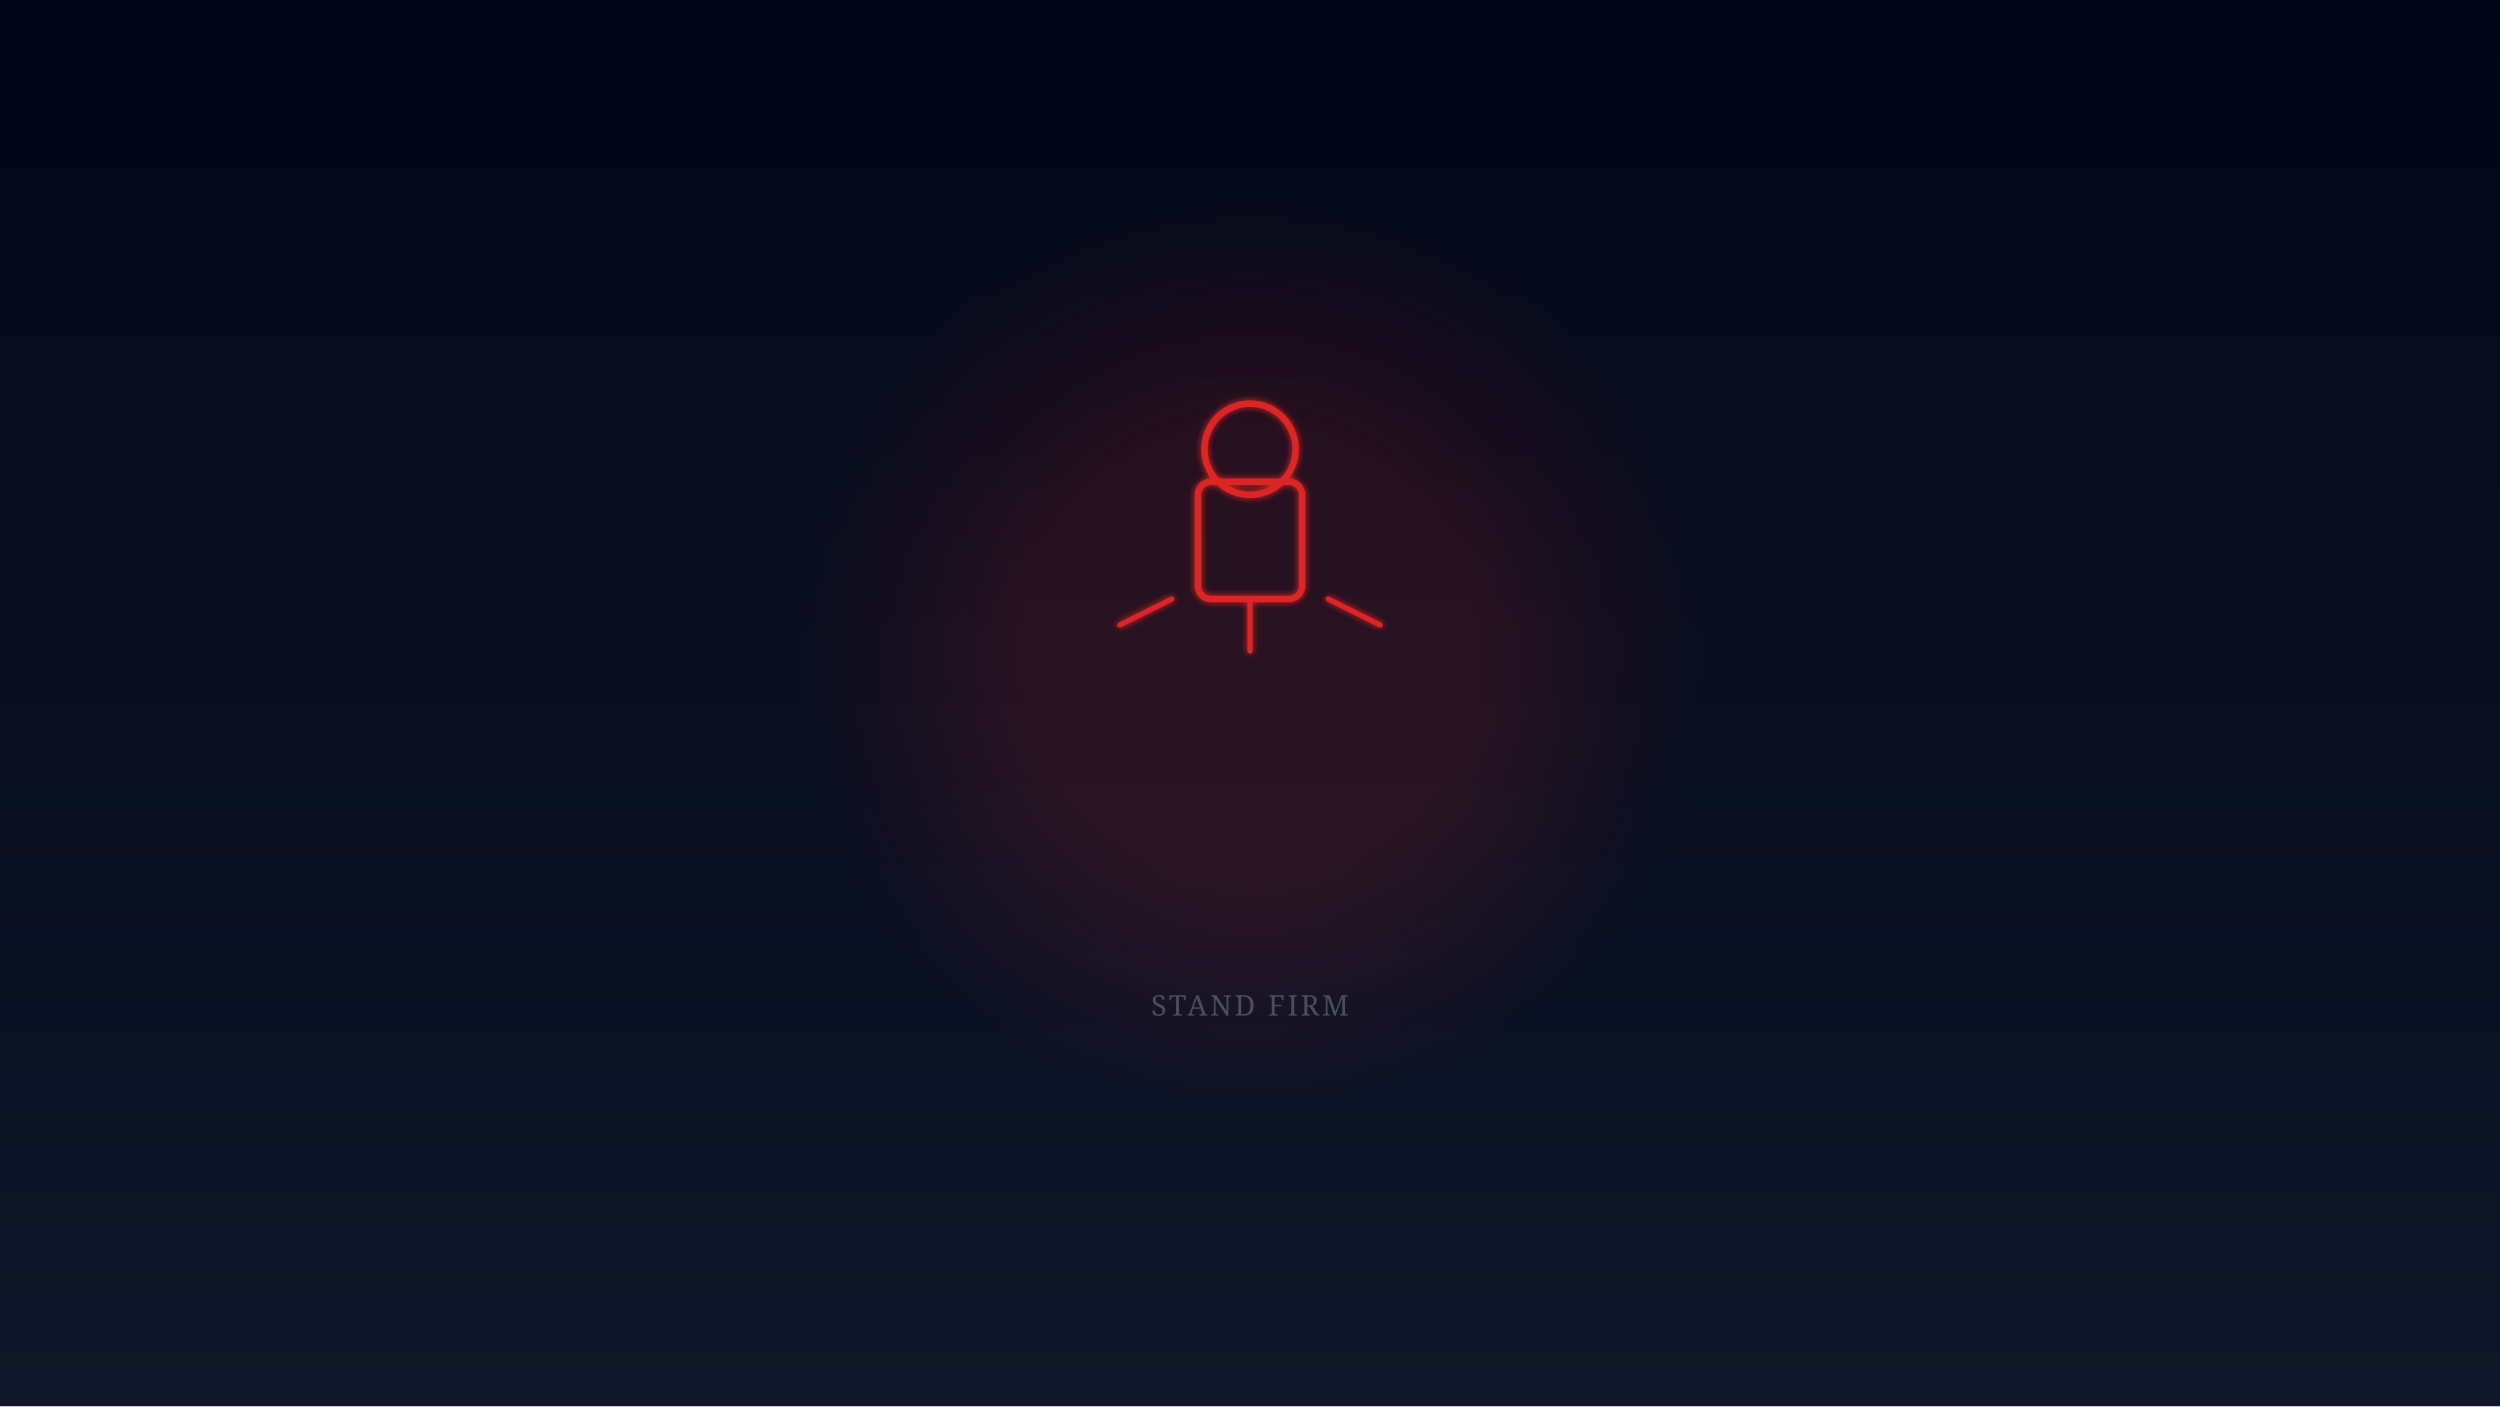
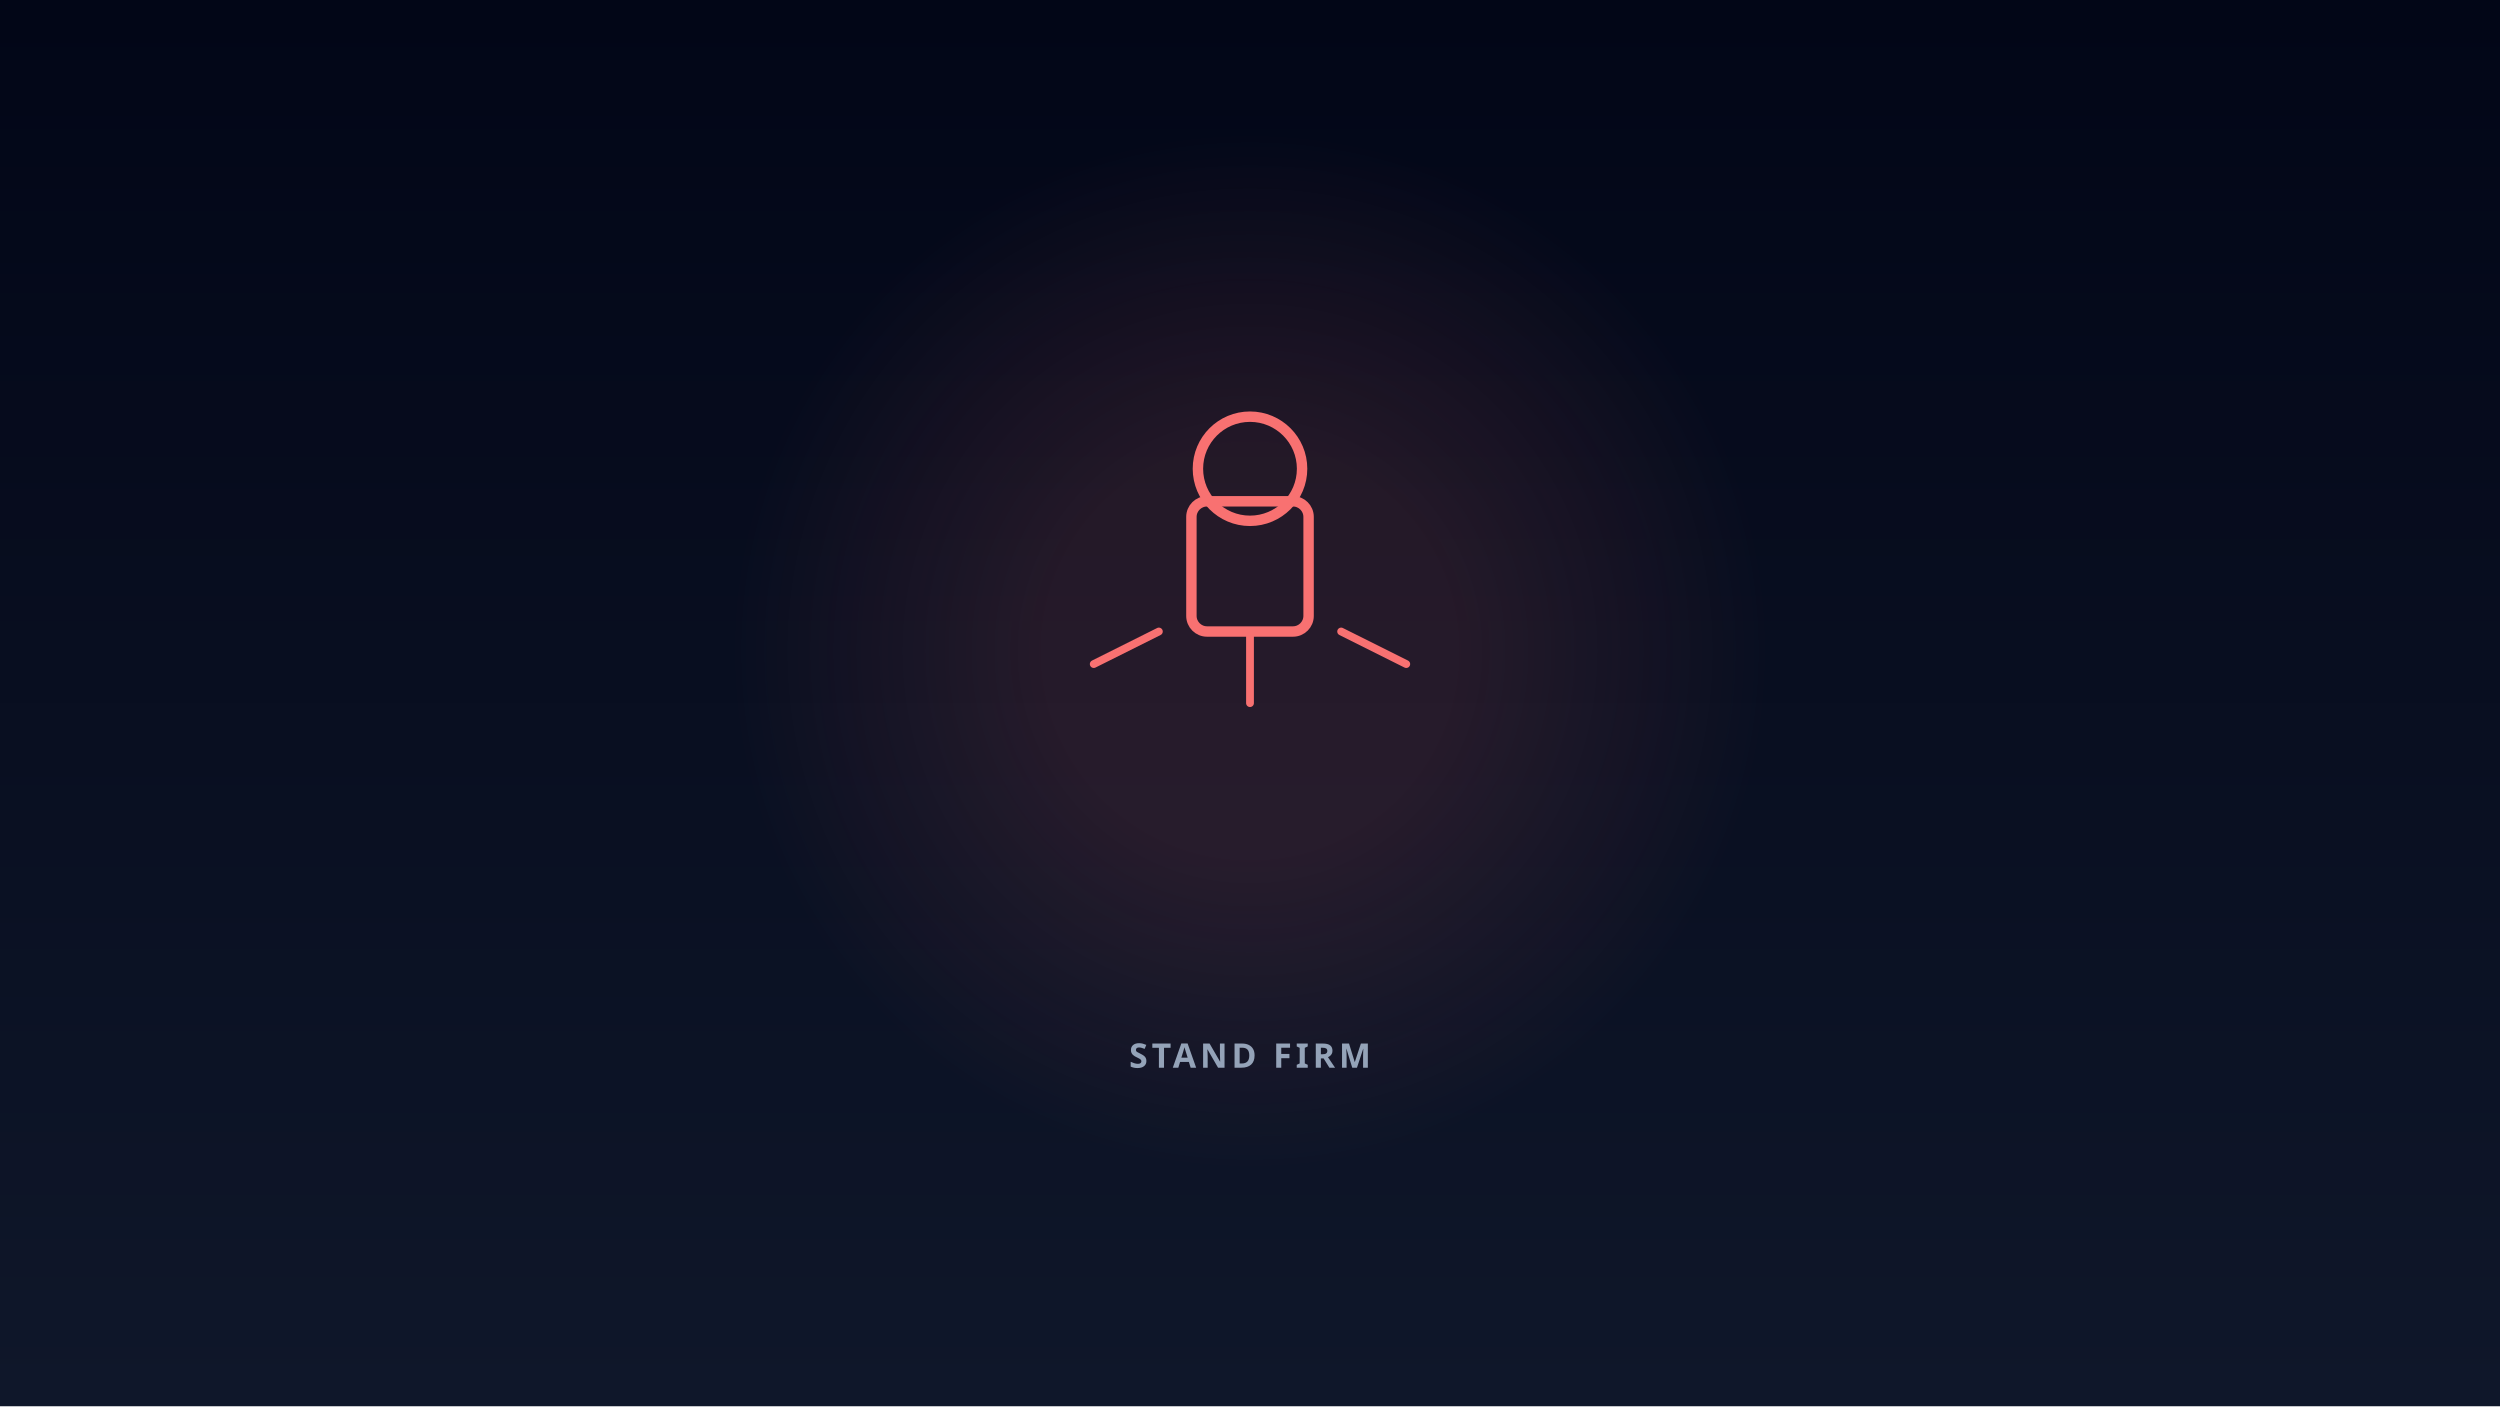
<svg xmlns="http://www.w3.org/2000/svg" viewBox="0 0 1920 1080" width="1920" height="1080">
  <defs>
    <linearGradient id="bg" x1="0" y1="0" x2="0" y2="1">
      <stop offset="0%" stop-color="#020617" />
      <stop offset="100%" stop-color="#0f172a" />
    </linearGradient>
    <radialGradient id="glow">
-       <stop offset="50%" stop-color="#dc2626" stop-opacity="0.15" />
-       <stop offset="100%" stop-color="#dc2626" stop-opacity="0" />
+       <stop offset="40%" stop-color="#f87171" stop-opacity="0.12" />
+       <stop offset="100%" stop-color="#f87171" stop-opacity="0" />
    </radialGradient>
-     <filter id="g">
-       <feGaussianBlur stdDeviation="3" result="b" />
-       <feMerge>
-         <feMergeNode in="b" />
-         <feMergeNode in="SourceGraphic" />
-       </feMerge>
-     </filter>
  </defs>
  <rect width="1920" height="1080" fill="url(#bg)" />
-   <circle cx="960" cy="500" r="350" fill="url(#glow)" />
-   <g transform="translate(960,400)" filter="url(#g)">
-     <g>
-       <rect x="-40" y="-30" width="80" height="90" rx="10" fill="none" stroke="#dc2626" stroke-width="5" />
-       <circle cx="0" cy="-55" r="35" fill="none" stroke="#dc2626" stroke-width="5" />
-       <path d="M-60,60 L-100,80" stroke="#dc2626" stroke-width="4" stroke-linecap="round" />
-       <path d="M60,60 L100,80" stroke="#dc2626" stroke-width="4" stroke-linecap="round" />
-       <path d="M0,60 L0,100" stroke="#dc2626" stroke-width="4" stroke-linecap="round" />
-     </g>
+   <circle cx="960" cy="500" r="400" fill="url(#glow)" />
+   <g transform="translate(960,420)">
+     <rect x="-45" y="-35" width="90" height="100" rx="12" fill="none" stroke="#f87171" stroke-width="8" />
+     <circle cx="0" cy="-60" r="40" fill="none" stroke="#f87171" stroke-width="8" />
+     <path d="M-70,65 L-120,90" stroke="#f87171" stroke-width="6" stroke-linecap="round" />
+     <path d="M70,65 L120,90" stroke="#f87171" stroke-width="6" stroke-linecap="round" />
+     <path d="M0,65 L0,120" stroke="#f87171" stroke-width="6" stroke-linecap="round" />
  </g>
-   <text x="960" y="780" text-anchor="middle" fill="#64748b" font-family="serif" font-size="22" letter-spacing="2" opacity="0.6">STAND FIRM</text>
+   <text x="960" y="820" text-anchor="middle" fill="#94a3b8" font-family="Outfit, sans-serif" font-size="26" letter-spacing="3" font-weight="bold">STAND FIRM</text>
</svg>
